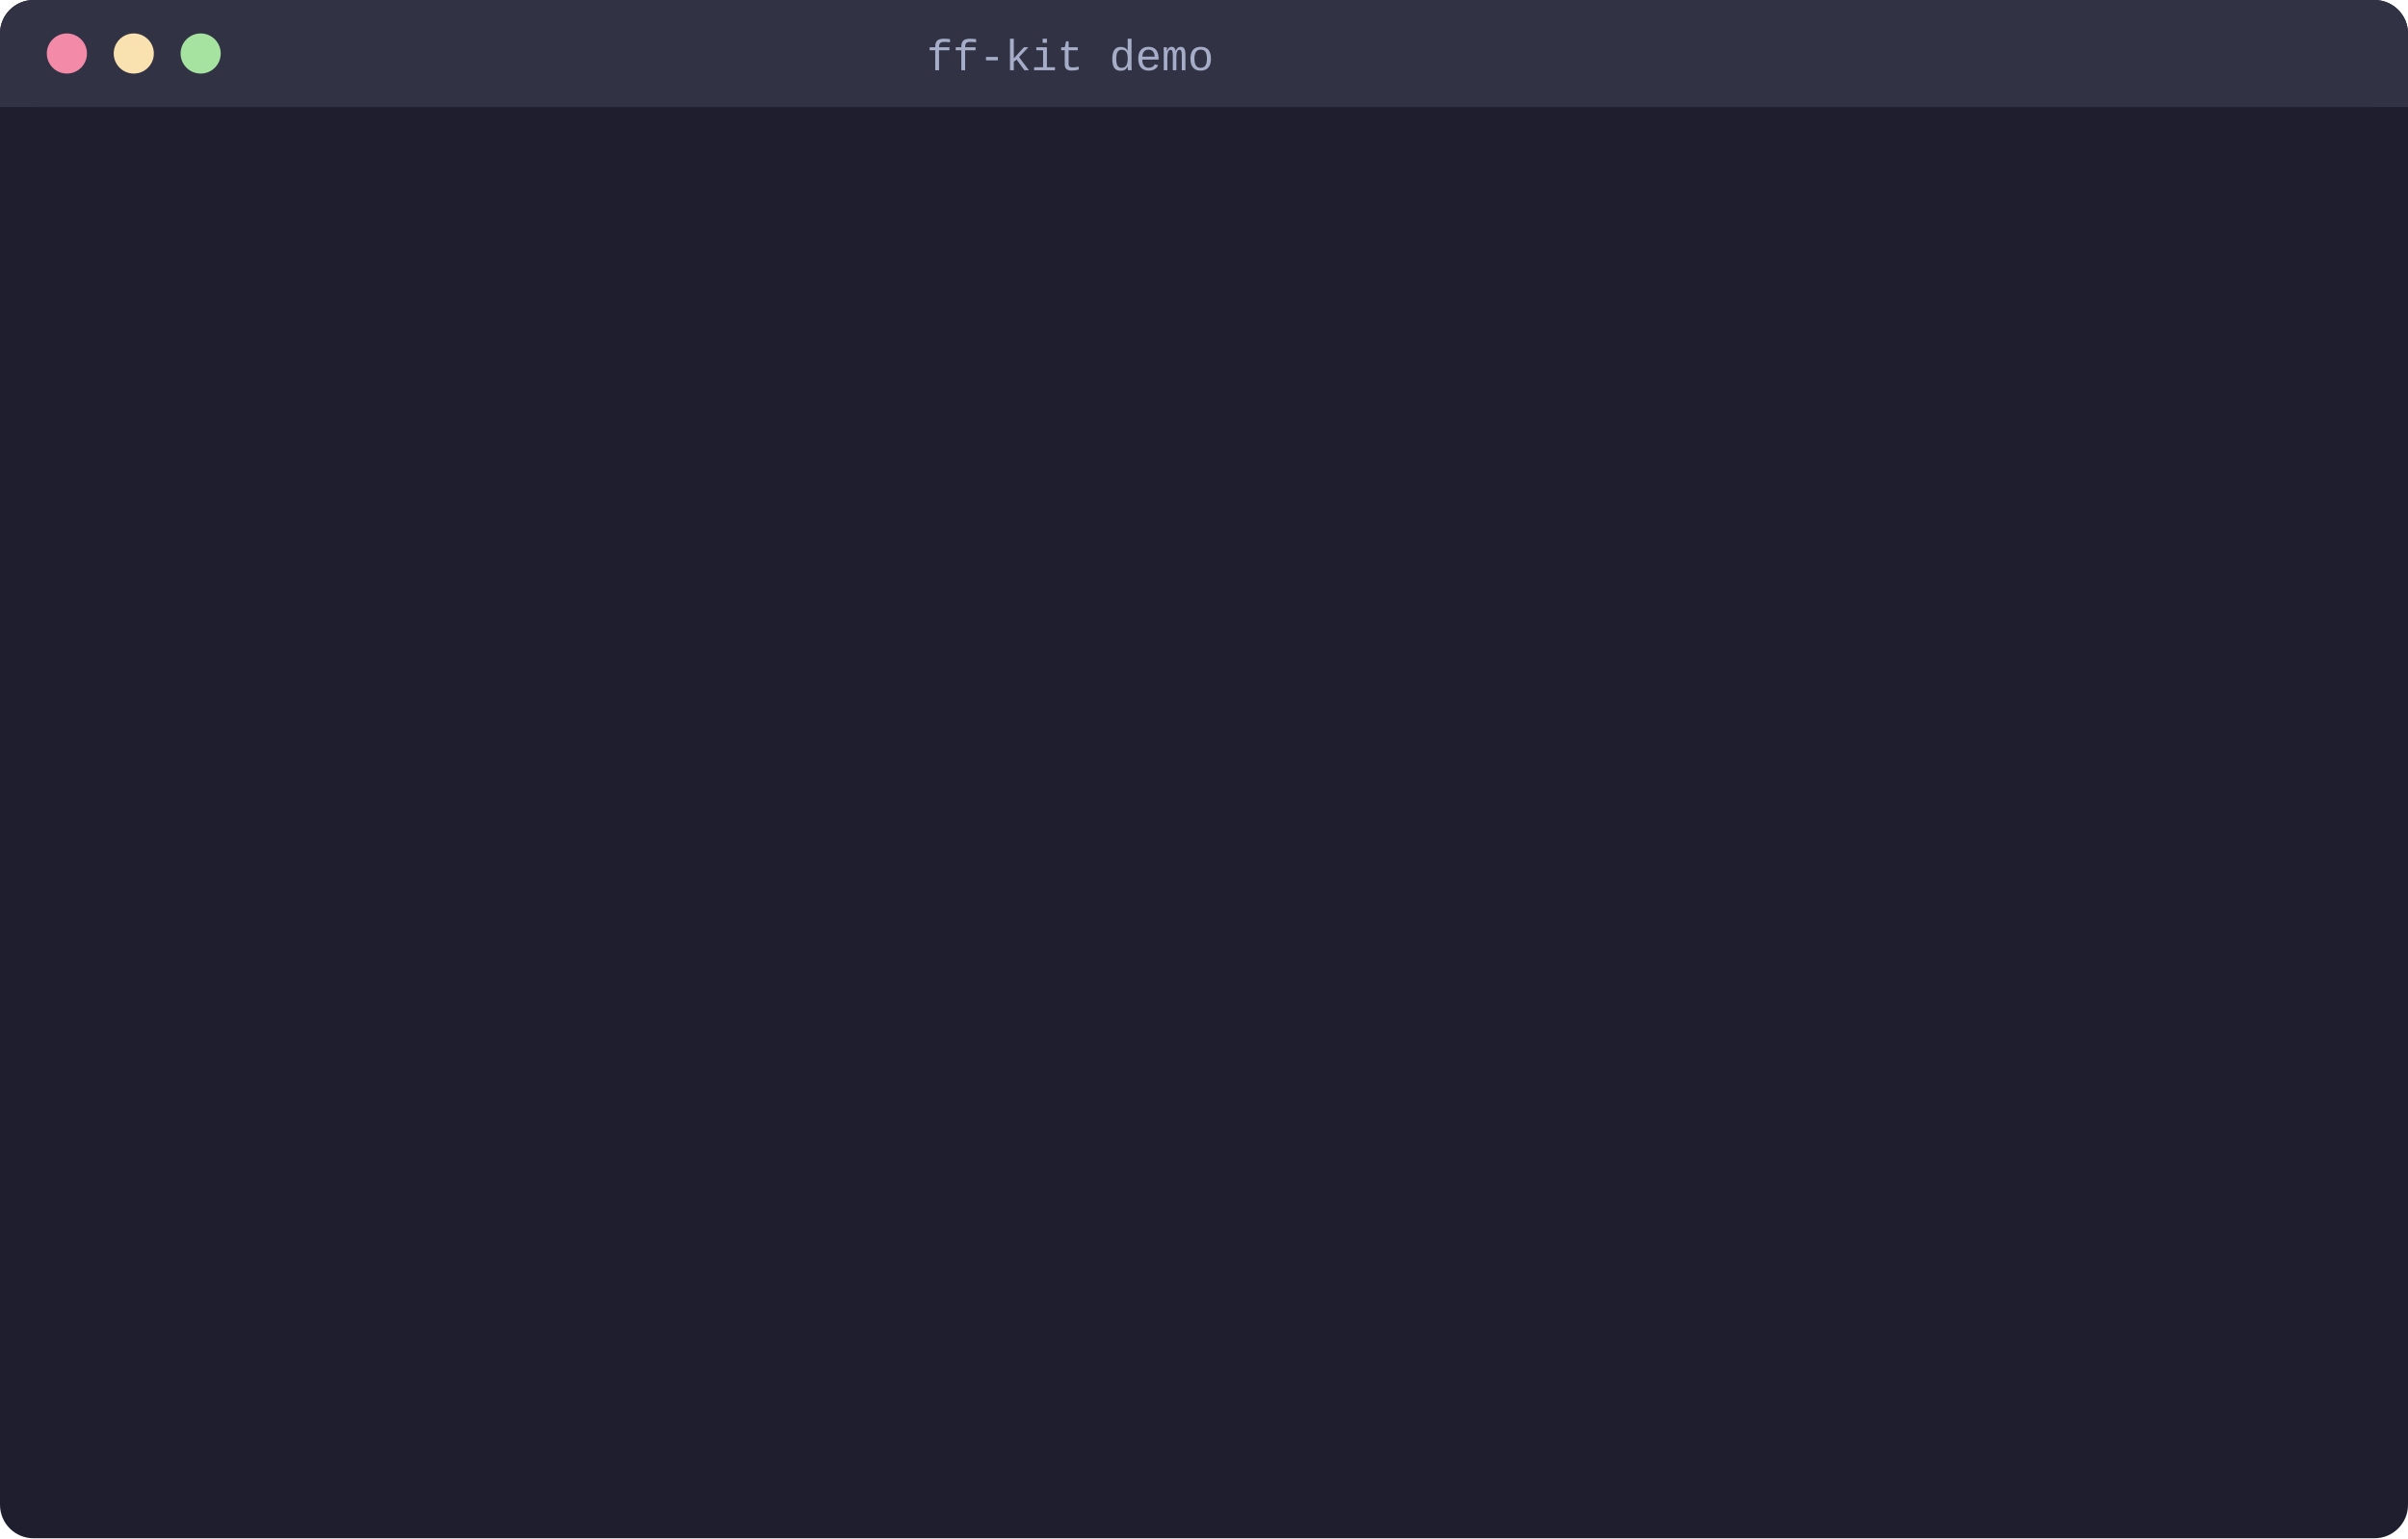
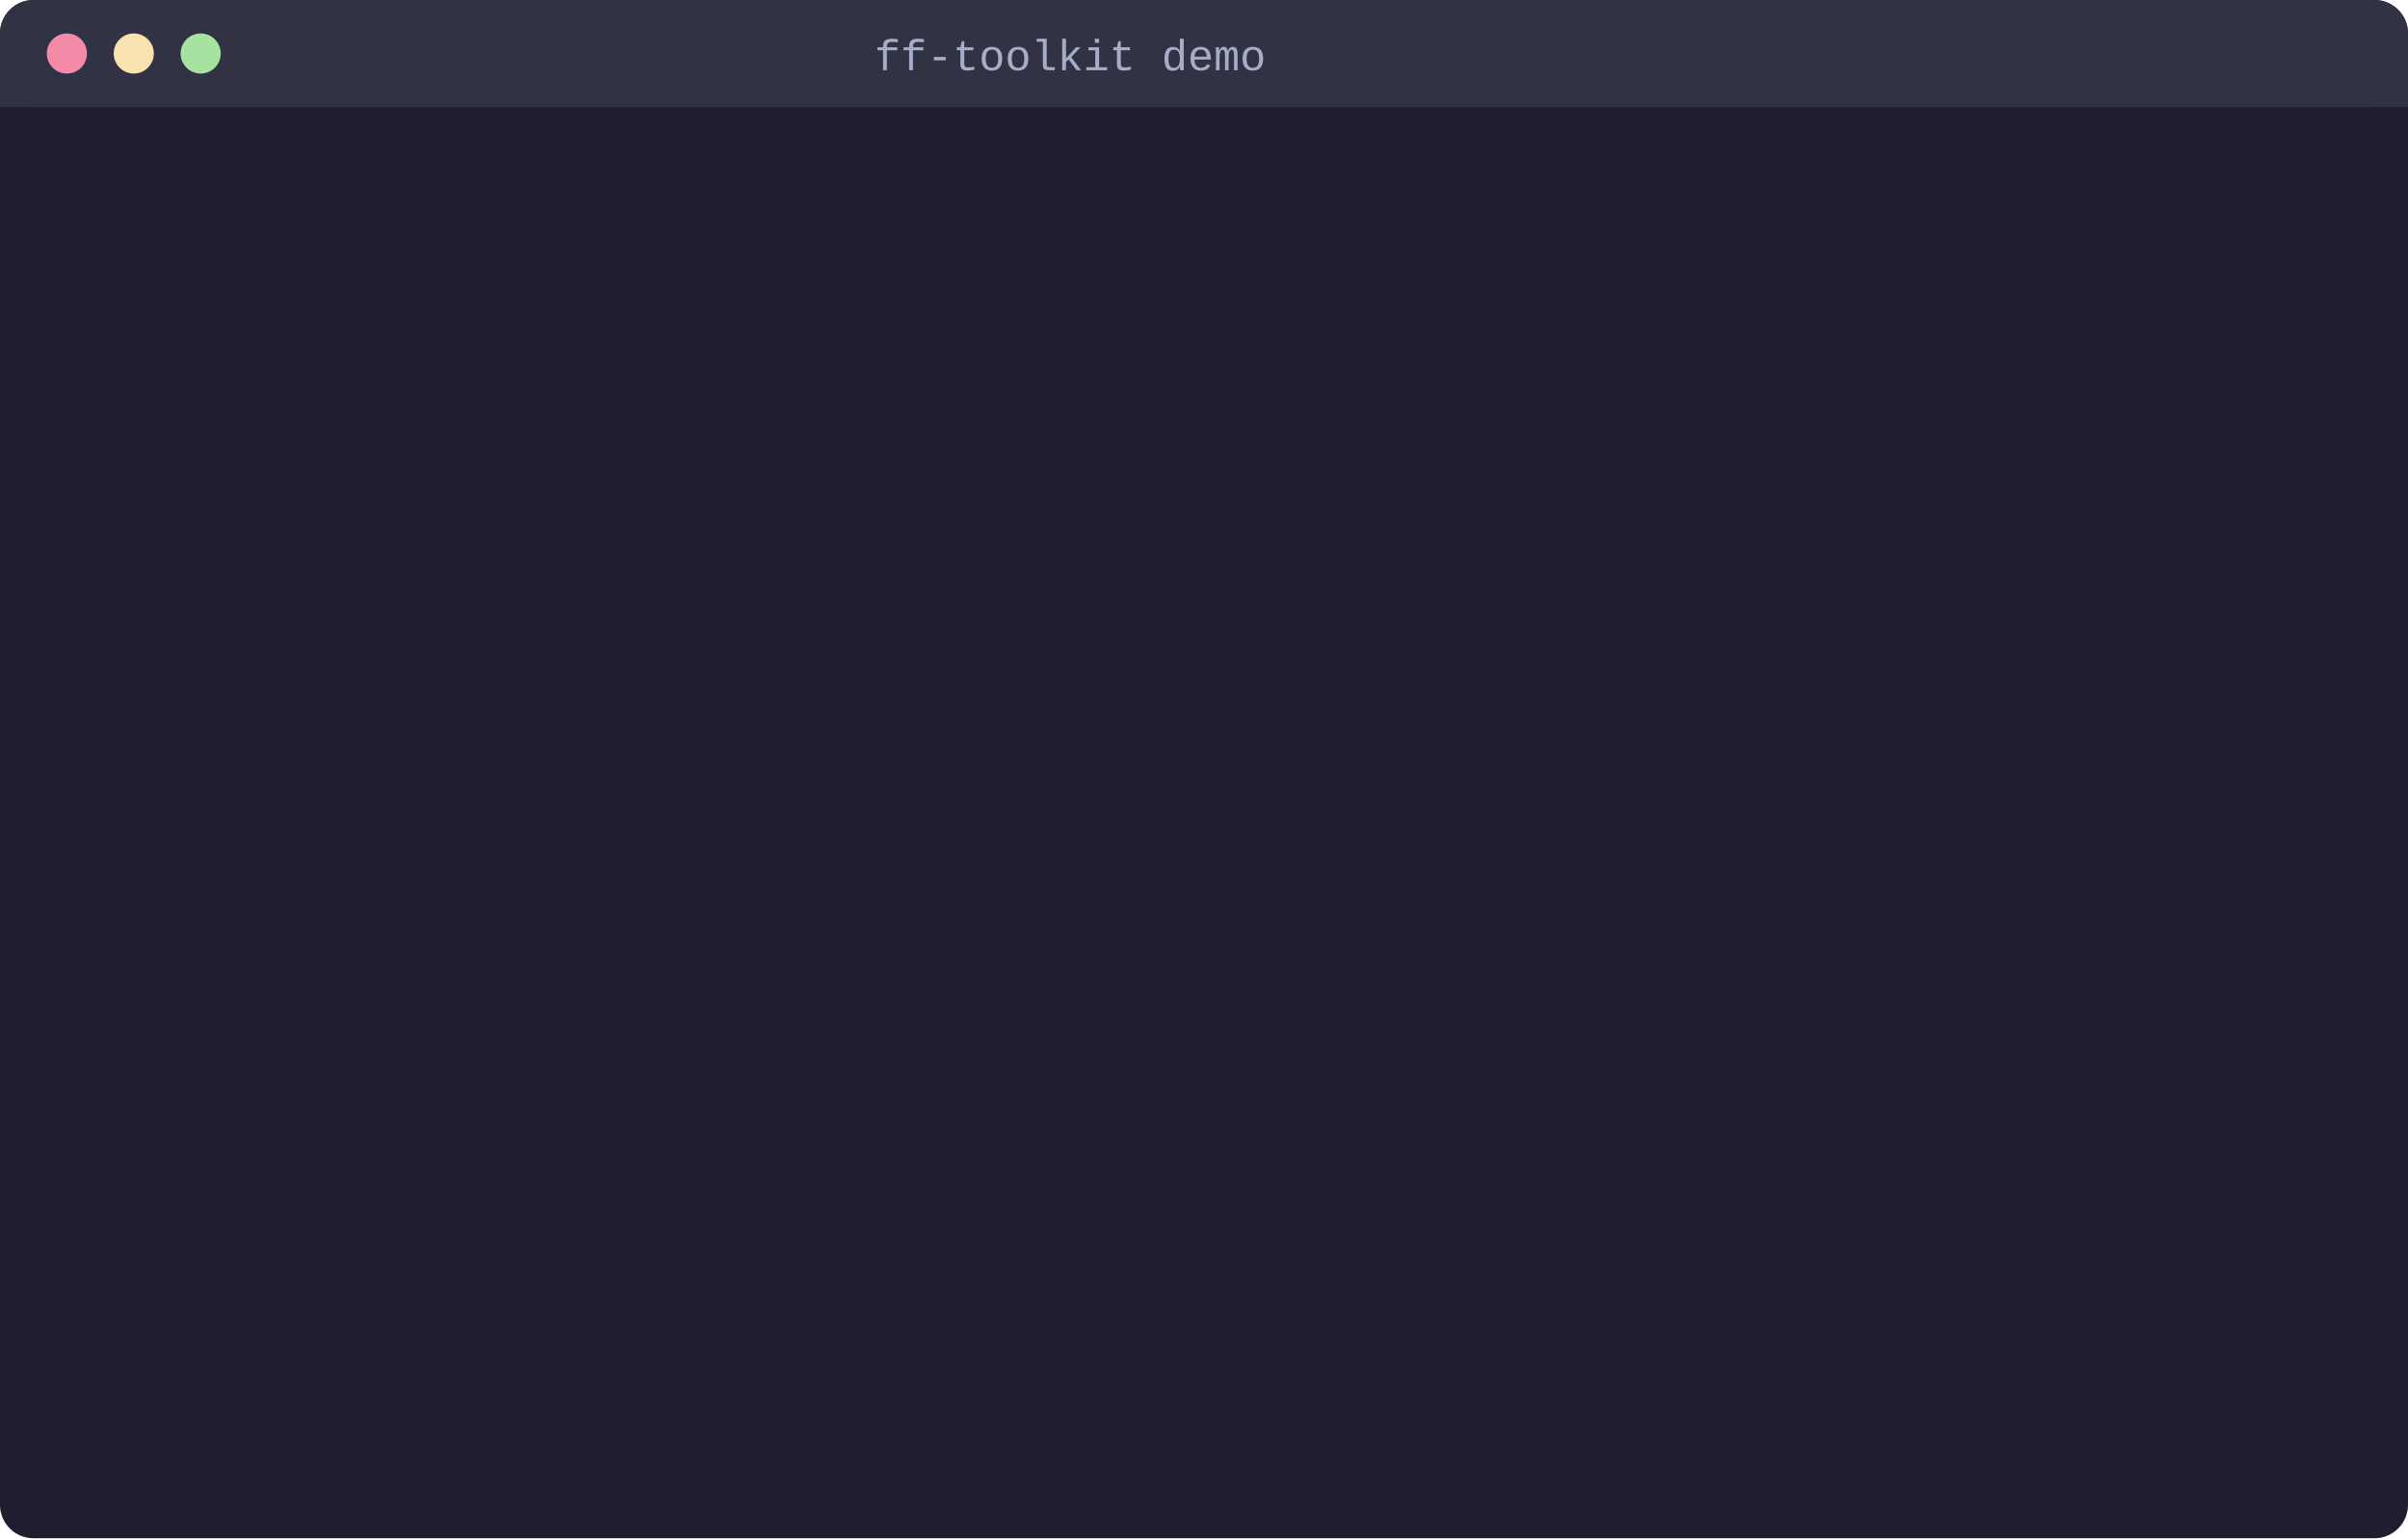
<svg xmlns="http://www.w3.org/2000/svg" width="720" height="460">
  <defs>
    <style>
      text { font-family: 'SFMono-Regular', 'SF Mono', 'Menlo', 'Consolas', 'Liberation Mono', monospace; font-size: 13px; }
    </style>
  </defs>
  <rect fill="#1e1e2e" width="720" height="460" rx="10" />
  <rect fill="#313244" width="720" height="32" rx="10" />
  <rect fill="#313244" width="720" height="16" y="16" />
  <circle fill="#f38ba8" cx="20" cy="16" r="6" />
  <circle fill="#f9e2af" cx="40" cy="16" r="6" />
  <circle fill="#a6e3a1" cx="60" cy="16" r="6" />
-   <text x="320" y="21" text-anchor="middle" fill="#a6adc8" font-size="12">ff-kit demo</text>
+   <text x="320" y="21" text-anchor="middle" fill="#a6adc8" font-size="12">ff-toolkit demo</text>
  <g opacity="0">
    <set attributeName="opacity" to="1" begin="0.5s" fill="freeze" />
    <text fill="#89b4fa" x="16" y="60">$</text>
    <text fill="#cdd6f4" x="30" y="60">pip install ff-toolkit</text>
  </g>
  <g opacity="0">
    <set attributeName="opacity" to="1" begin="1.0s" fill="freeze" />
    <text fill="#a6e3a1" x="16" y="80">Successfully installed ff-toolkit-0.1.0</text>
  </g>
  <g opacity="0">
    <set attributeName="opacity" to="1" begin="1.5s" fill="freeze" />
    <text fill="#6c7086" x="16" y="108"># Clip the first 30 seconds from a video</text>
  </g>
  <g opacity="0">
    <set attributeName="opacity" to="1" begin="2.2s" fill="freeze" />
    <text fill="#89b4fa" x="16" y="128">$</text>
    <text fill="#cdd6f4" x="30" y="128">ffkit clip raw.mp4 intro.mp4 --start 0 --duration 30</text>
  </g>
  <g opacity="0">
    <set attributeName="opacity" to="1" begin="2.7s" fill="freeze" />
    <text fill="#a6e3a1" x="16" y="148">Done: intro.mp4</text>
  </g>
  <g opacity="0">
    <set attributeName="opacity" to="1" begin="3.2s" fill="freeze" />
    <text fill="#6c7086" x="16" y="176"># Extract 16kHz mono WAV for Whisper/Paraformer</text>
  </g>
  <g opacity="0">
    <set attributeName="opacity" to="1" begin="3.5s" fill="freeze" />
    <text fill="#89b4fa" x="16" y="196">$</text>
    <text fill="#cdd6f4" x="30" y="196">ffkit extract-audio raw.mp4 speech.wav --codec pcm_s16le --sample-rate 16000</text>
  </g>
  <g opacity="0">
    <set attributeName="opacity" to="1" begin="4.2s" fill="freeze" />
    <text fill="#a6e3a1" x="16" y="216">Done: speech.wav</text>
  </g>
  <g opacity="0">
    <set attributeName="opacity" to="1" begin="4.7s" fill="freeze" />
    <text fill="#6c7086" x="16" y="244"># Print tool schemas for your LLM agent</text>
  </g>
  <g opacity="0">
    <set attributeName="opacity" to="1" begin="5.2s" fill="freeze" />
    <text fill="#89b4fa" x="16" y="264">$</text>
    <text fill="#cdd6f4" x="30" y="264">ffkit list-tools --format openai | head -8</text>
  </g>
  <g opacity="0">
    <set attributeName="opacity" to="1" begin="5.5s" fill="freeze" />
    <text fill="#a6adc8" x="16" y="284">[{</text>
  </g>
  <g opacity="0">
    <set attributeName="opacity" to="1" begin="5.7s" fill="freeze" />
    <text fill="#a6adc8" x="16" y="304">  "type": "function",</text>
  </g>
  <g opacity="0">
    <set attributeName="opacity" to="1" begin="5.9s" fill="freeze" />
    <text fill="#a6adc8" x="16" y="324">  "function": {</text>
  </g>
  <g opacity="0">
    <set attributeName="opacity" to="1" begin="6.1s" fill="freeze" />
    <text fill="#a6adc8" x="16" y="344">    "name": </text>
    <text fill="#f9e2af" x="118" y="344">"ffkit_clip"</text>
    <text fill="#a6adc8" x="210" y="344">,</text>
  </g>
  <g opacity="0">
    <set attributeName="opacity" to="1" begin="6.3s" fill="freeze" />
    <text fill="#a6adc8" x="16" y="364">    "description": "Trim a segment from a media file..."</text>
  </g>
  <g opacity="0">
    <set attributeName="opacity" to="1" begin="7.0s" fill="freeze" />
    <text fill="#89b4fa" x="16" y="400">$</text>
    <rect fill="#cdd6f4" x="30" y="389" width="8" height="16">
      <animate attributeName="opacity" values="1;0;1" dur="1s" repeatCount="indefinite" begin="7.0s" />
    </rect>
  </g>
</svg>
